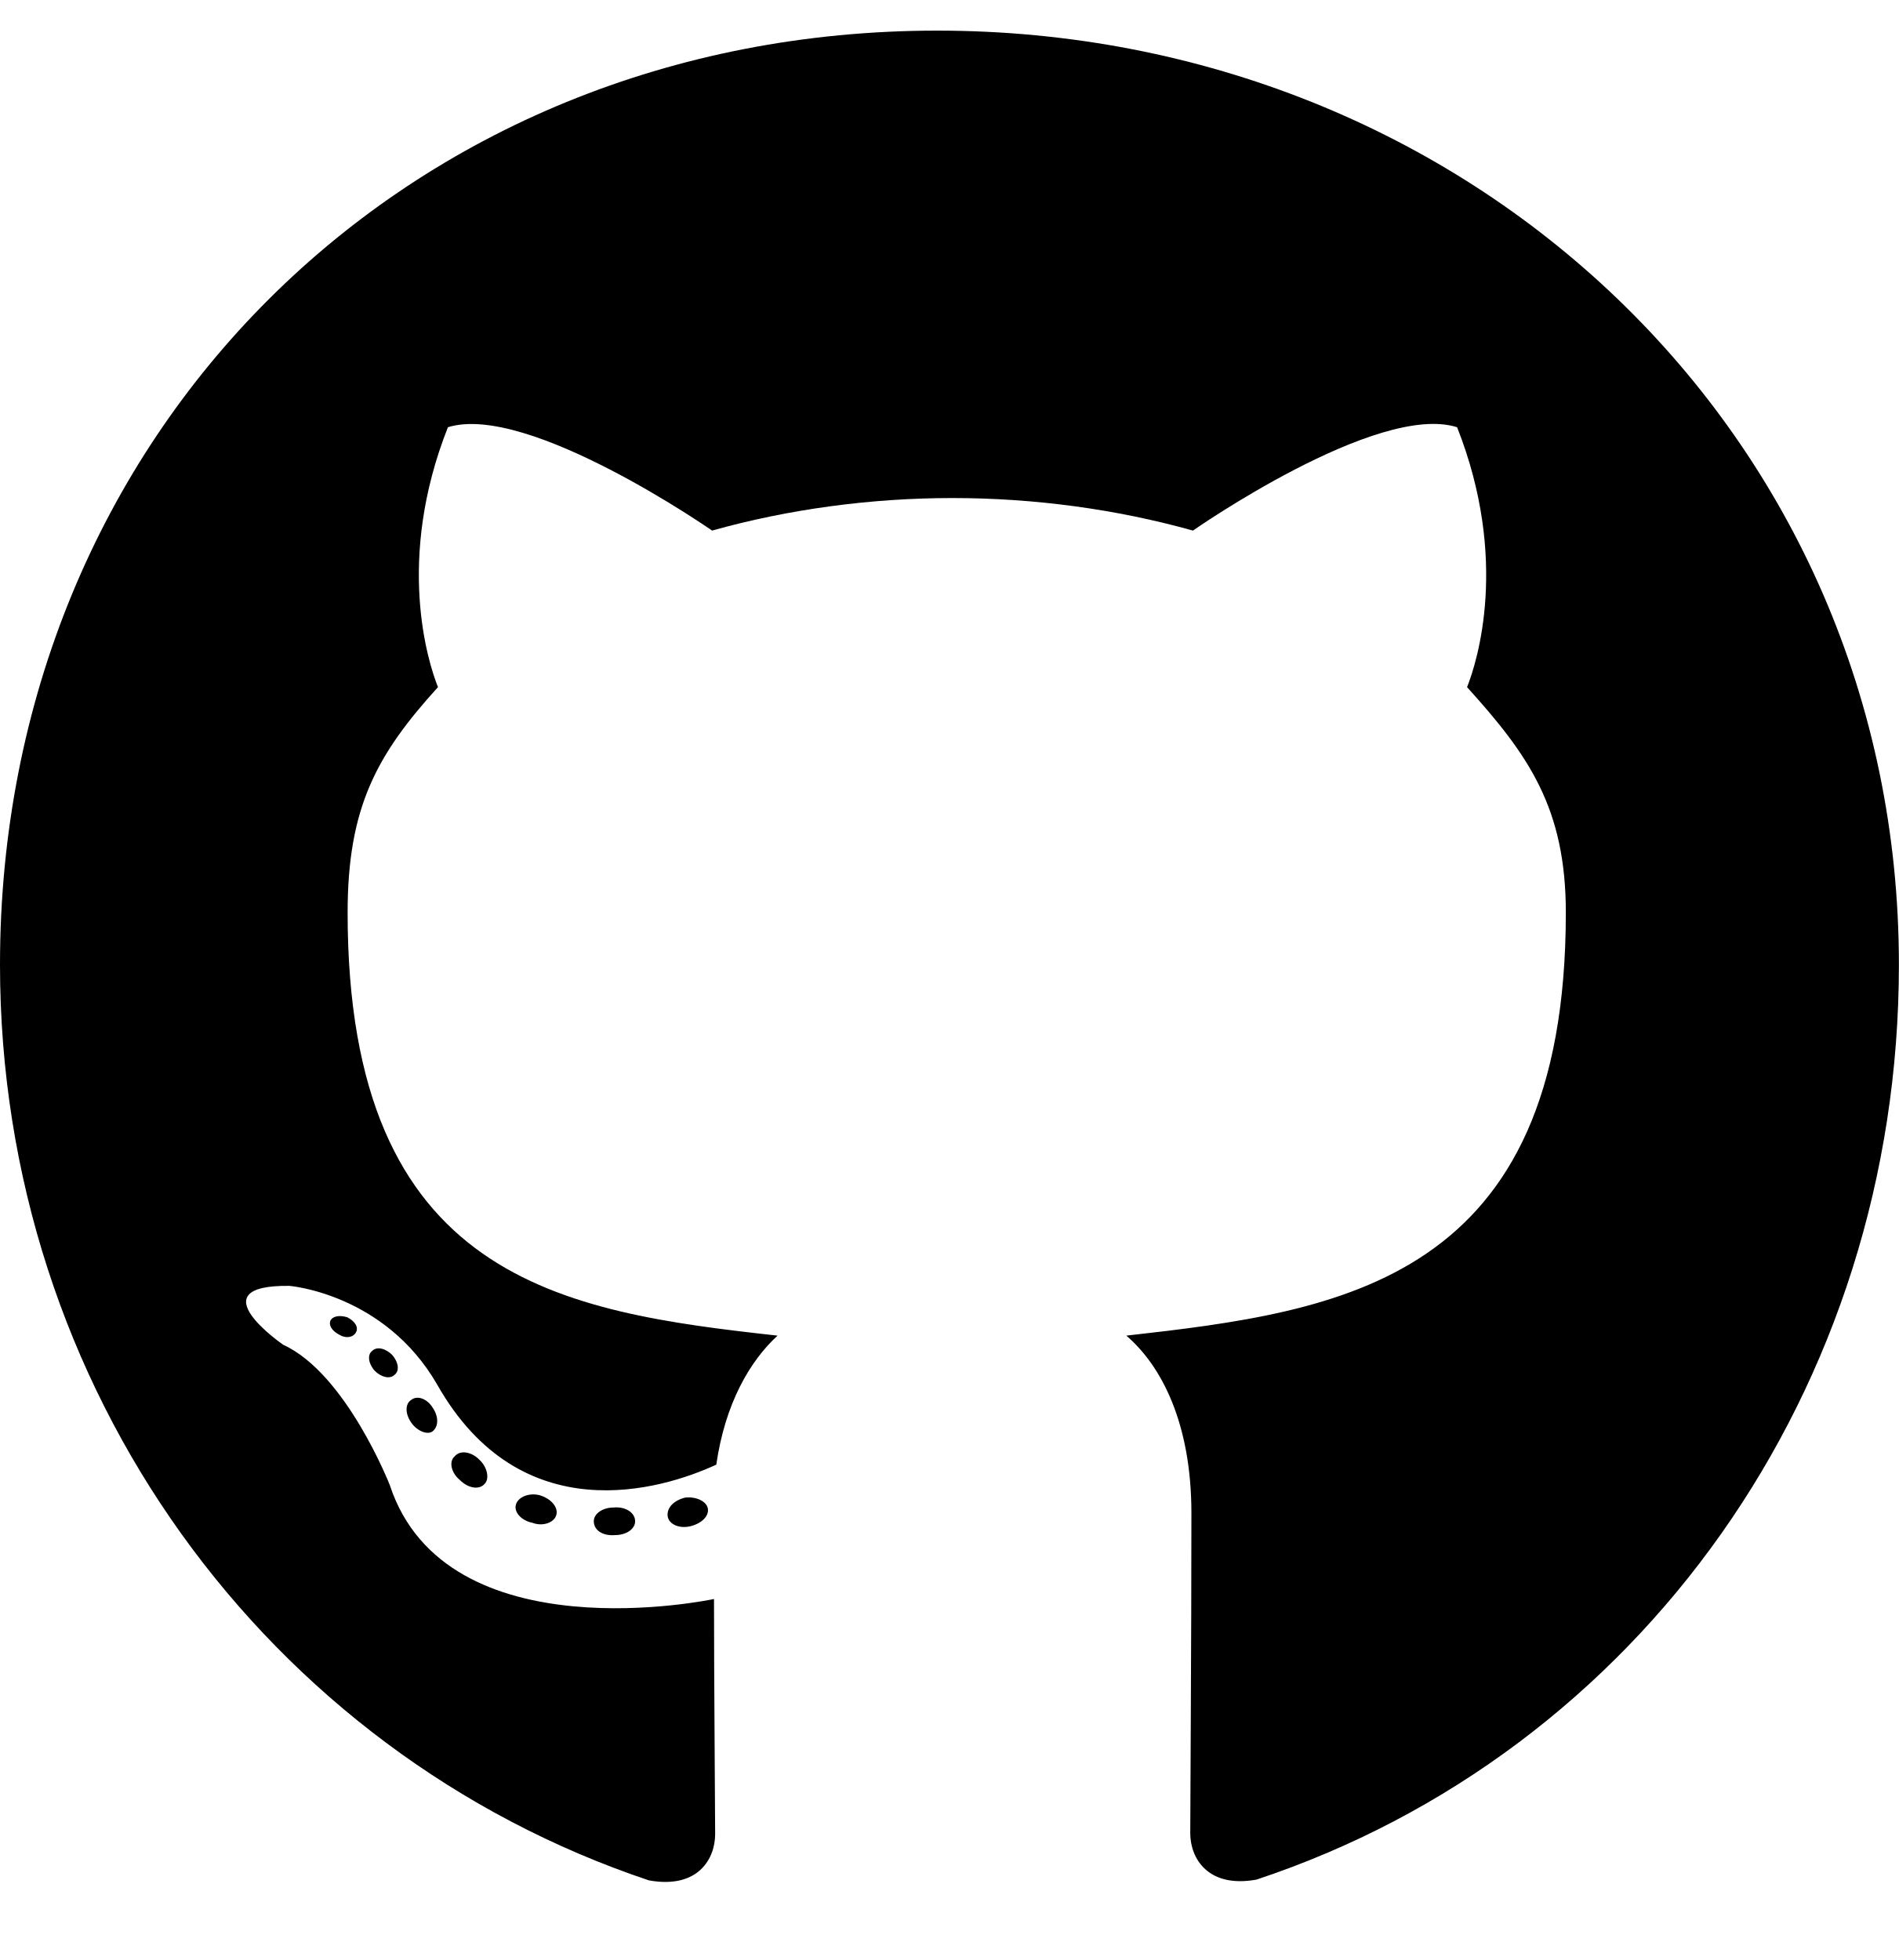
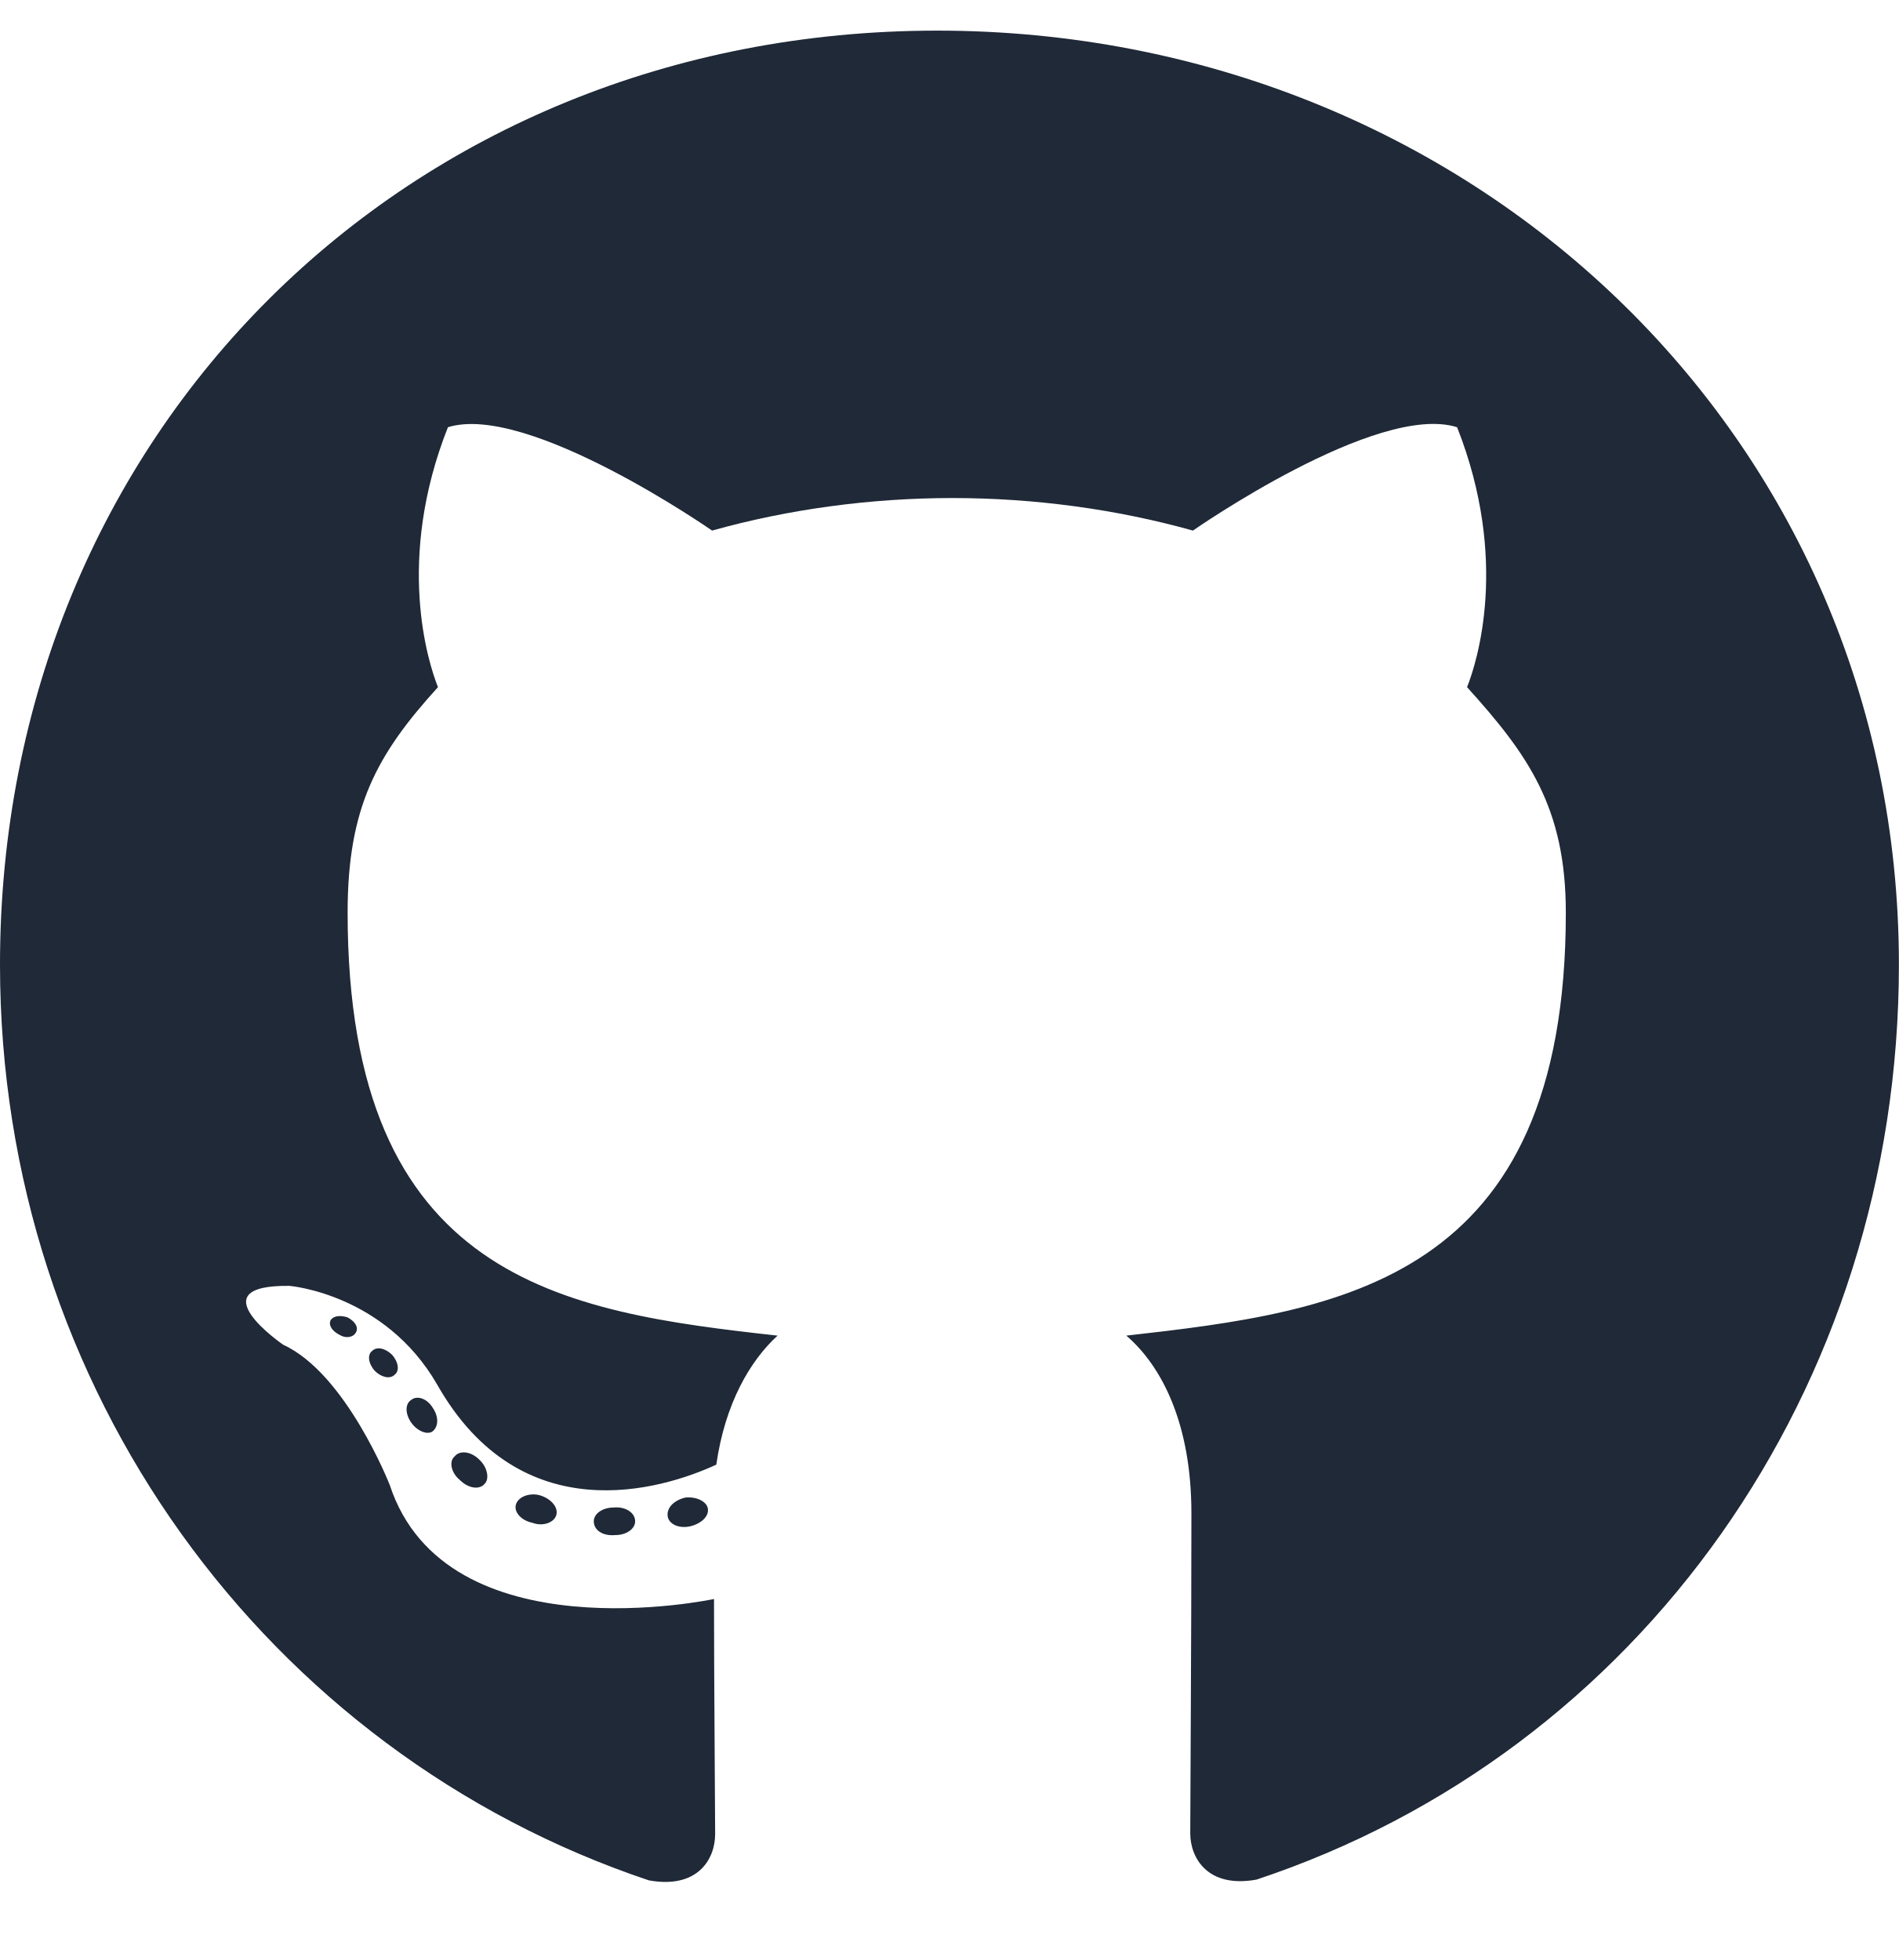
<svg xmlns="http://www.w3.org/2000/svg" aria-hidden="true" focusable="false" data-prefix="fab" data-icon="github" class="svg-inline--fa fa-github fa-w-16" role="img" viewBox="0 0 496 512">
-   <path fill="currentColor" d="M165.9 397.4c0 2-2.3 3.6-5.2 3.6-3.3.3-5.6-1.3-5.6-3.6 0-2 2.3-3.6 5.2-3.6 3-.3 5.6 1.3 5.6 3.6zm-31.1-4.5c-.7 2 1.3 4.3 4.3 4.9 2.6 1 5.6 0 6.2-2s-1.3-4.3-4.3-5.2c-2.6-.7-5.5.3-6.2 2.3zm44.2-1.7c-2.9.7-4.9 2.6-4.6 4.9.3 2 2.9 3.3 5.9 2.6 2.9-.7 4.9-2.6 4.6-4.6-.3-1.9-3-3.2-5.9-2.9zM244.8 8C106.1 8 0 113.3 0 252c0 110.9 69.8 205.8 169.5 239.2 12.8 2.3 17.3-5.6 17.3-12.1 0-6.2-.3-40.4-.3-61.4 0 0-70 15-84.7-29.8 0 0-11.4-29.1-27.8-36.6 0 0-22.9-15.7 1.6-15.4 0 0 24.9 2 38.6 25.8 21.9 38.6 58.6 27.5 72.9 20.9 2.3-16 8.8-27.1 16-33.7-55.9-6.2-112.3-14.3-112.3-110.5 0-27.5 7.6-41.3 23.6-58.9-2.6-6.5-11.1-33.3 2.6-67.9 20.9-6.5 69 27 69 27 20-5.6 41.5-8.5 62.8-8.5s42.8 2.9 62.8 8.5c0 0 48.1-33.6 69-27 13.7 34.7 5.2 61.4 2.6 67.9 16 17.7 25.8 31.5 25.8 58.9 0 96.5-58.9 104.2-114.8 110.5 9.2 7.9 17 22.9 17 46.4 0 33.7-.3 75.4-.3 83.6 0 6.5 4.6 14.4 17.3 12.1C428.2 457.8 496 362.9 496 252 496 113.3 383.5 8 244.8 8zM97.2 352.9c-1.3 1-1 3.3.7 5.2 1.6 1.6 3.9 2.3 5.2 1 1.3-1 1-3.3-.7-5.2-1.6-1.6-3.9-2.3-5.2-1zm-10.8-8.1c-.7 1.3.3 2.9 2.3 3.9 1.6 1 3.6.7 4.3-.7.7-1.3-.3-2.9-2.3-3.9-2-.6-3.6-.3-4.3.7zm32.4 35.6c-1.6 1.3-1 4.3 1.3 6.2 2.3 2.3 5.2 2.6 6.5 1 1.3-1.3.7-4.3-1.3-6.2-2.2-2.3-5.2-2.6-6.5-1zm-11.4-14.7c-1.6 1-1.6 3.6 0 5.9 1.6 2.3 4.3 3.3 5.6 2.3 1.6-1.3 1.6-3.9 0-6.2-1.4-2.3-4-3.3-5.6-2z" />
+   <path fill="rgb(31 41 55)" d="M165.9 397.4c0 2-2.3 3.6-5.2 3.6-3.3.3-5.6-1.3-5.6-3.6 0-2 2.3-3.6 5.2-3.6 3-.3 5.6 1.3 5.6 3.6zm-31.1-4.5c-.7 2 1.3 4.3 4.3 4.9 2.6 1 5.6 0 6.2-2s-1.3-4.3-4.3-5.2c-2.6-.7-5.5.3-6.2 2.3zm44.2-1.7c-2.9.7-4.9 2.6-4.6 4.9.3 2 2.9 3.3 5.9 2.6 2.9-.7 4.9-2.6 4.6-4.6-.3-1.9-3-3.2-5.9-2.9zM244.8 8C106.1 8 0 113.3 0 252c0 110.9 69.8 205.8 169.5 239.2 12.8 2.3 17.3-5.6 17.3-12.1 0-6.2-.3-40.4-.3-61.4 0 0-70 15-84.7-29.8 0 0-11.4-29.1-27.8-36.6 0 0-22.9-15.7 1.6-15.4 0 0 24.9 2 38.6 25.8 21.9 38.6 58.6 27.5 72.9 20.9 2.3-16 8.8-27.1 16-33.7-55.9-6.2-112.3-14.3-112.3-110.5 0-27.5 7.6-41.3 23.6-58.9-2.6-6.5-11.1-33.3 2.6-67.9 20.9-6.5 69 27 69 27 20-5.6 41.5-8.5 62.8-8.5s42.8 2.9 62.8 8.5c0 0 48.1-33.6 69-27 13.7 34.7 5.2 61.4 2.6 67.9 16 17.7 25.8 31.5 25.8 58.9 0 96.5-58.9 104.2-114.8 110.5 9.2 7.9 17 22.9 17 46.4 0 33.7-.3 75.4-.3 83.6 0 6.5 4.6 14.4 17.3 12.1C428.2 457.8 496 362.9 496 252 496 113.3 383.5 8 244.8 8zM97.2 352.9c-1.3 1-1 3.3.7 5.2 1.6 1.6 3.9 2.3 5.2 1 1.3-1 1-3.3-.7-5.2-1.6-1.6-3.9-2.3-5.2-1zm-10.8-8.1c-.7 1.3.3 2.9 2.3 3.9 1.6 1 3.6.7 4.3-.7.7-1.3-.3-2.9-2.3-3.9-2-.6-3.6-.3-4.3.7zm32.4 35.6c-1.6 1.3-1 4.3 1.3 6.2 2.3 2.3 5.2 2.6 6.5 1 1.3-1.3.7-4.3-1.3-6.2-2.2-2.3-5.2-2.6-6.5-1zm-11.4-14.7c-1.6 1-1.6 3.6 0 5.9 1.6 2.3 4.3 3.3 5.6 2.3 1.6-1.3 1.6-3.9 0-6.2-1.4-2.3-4-3.3-5.6-2z" />
</svg>
